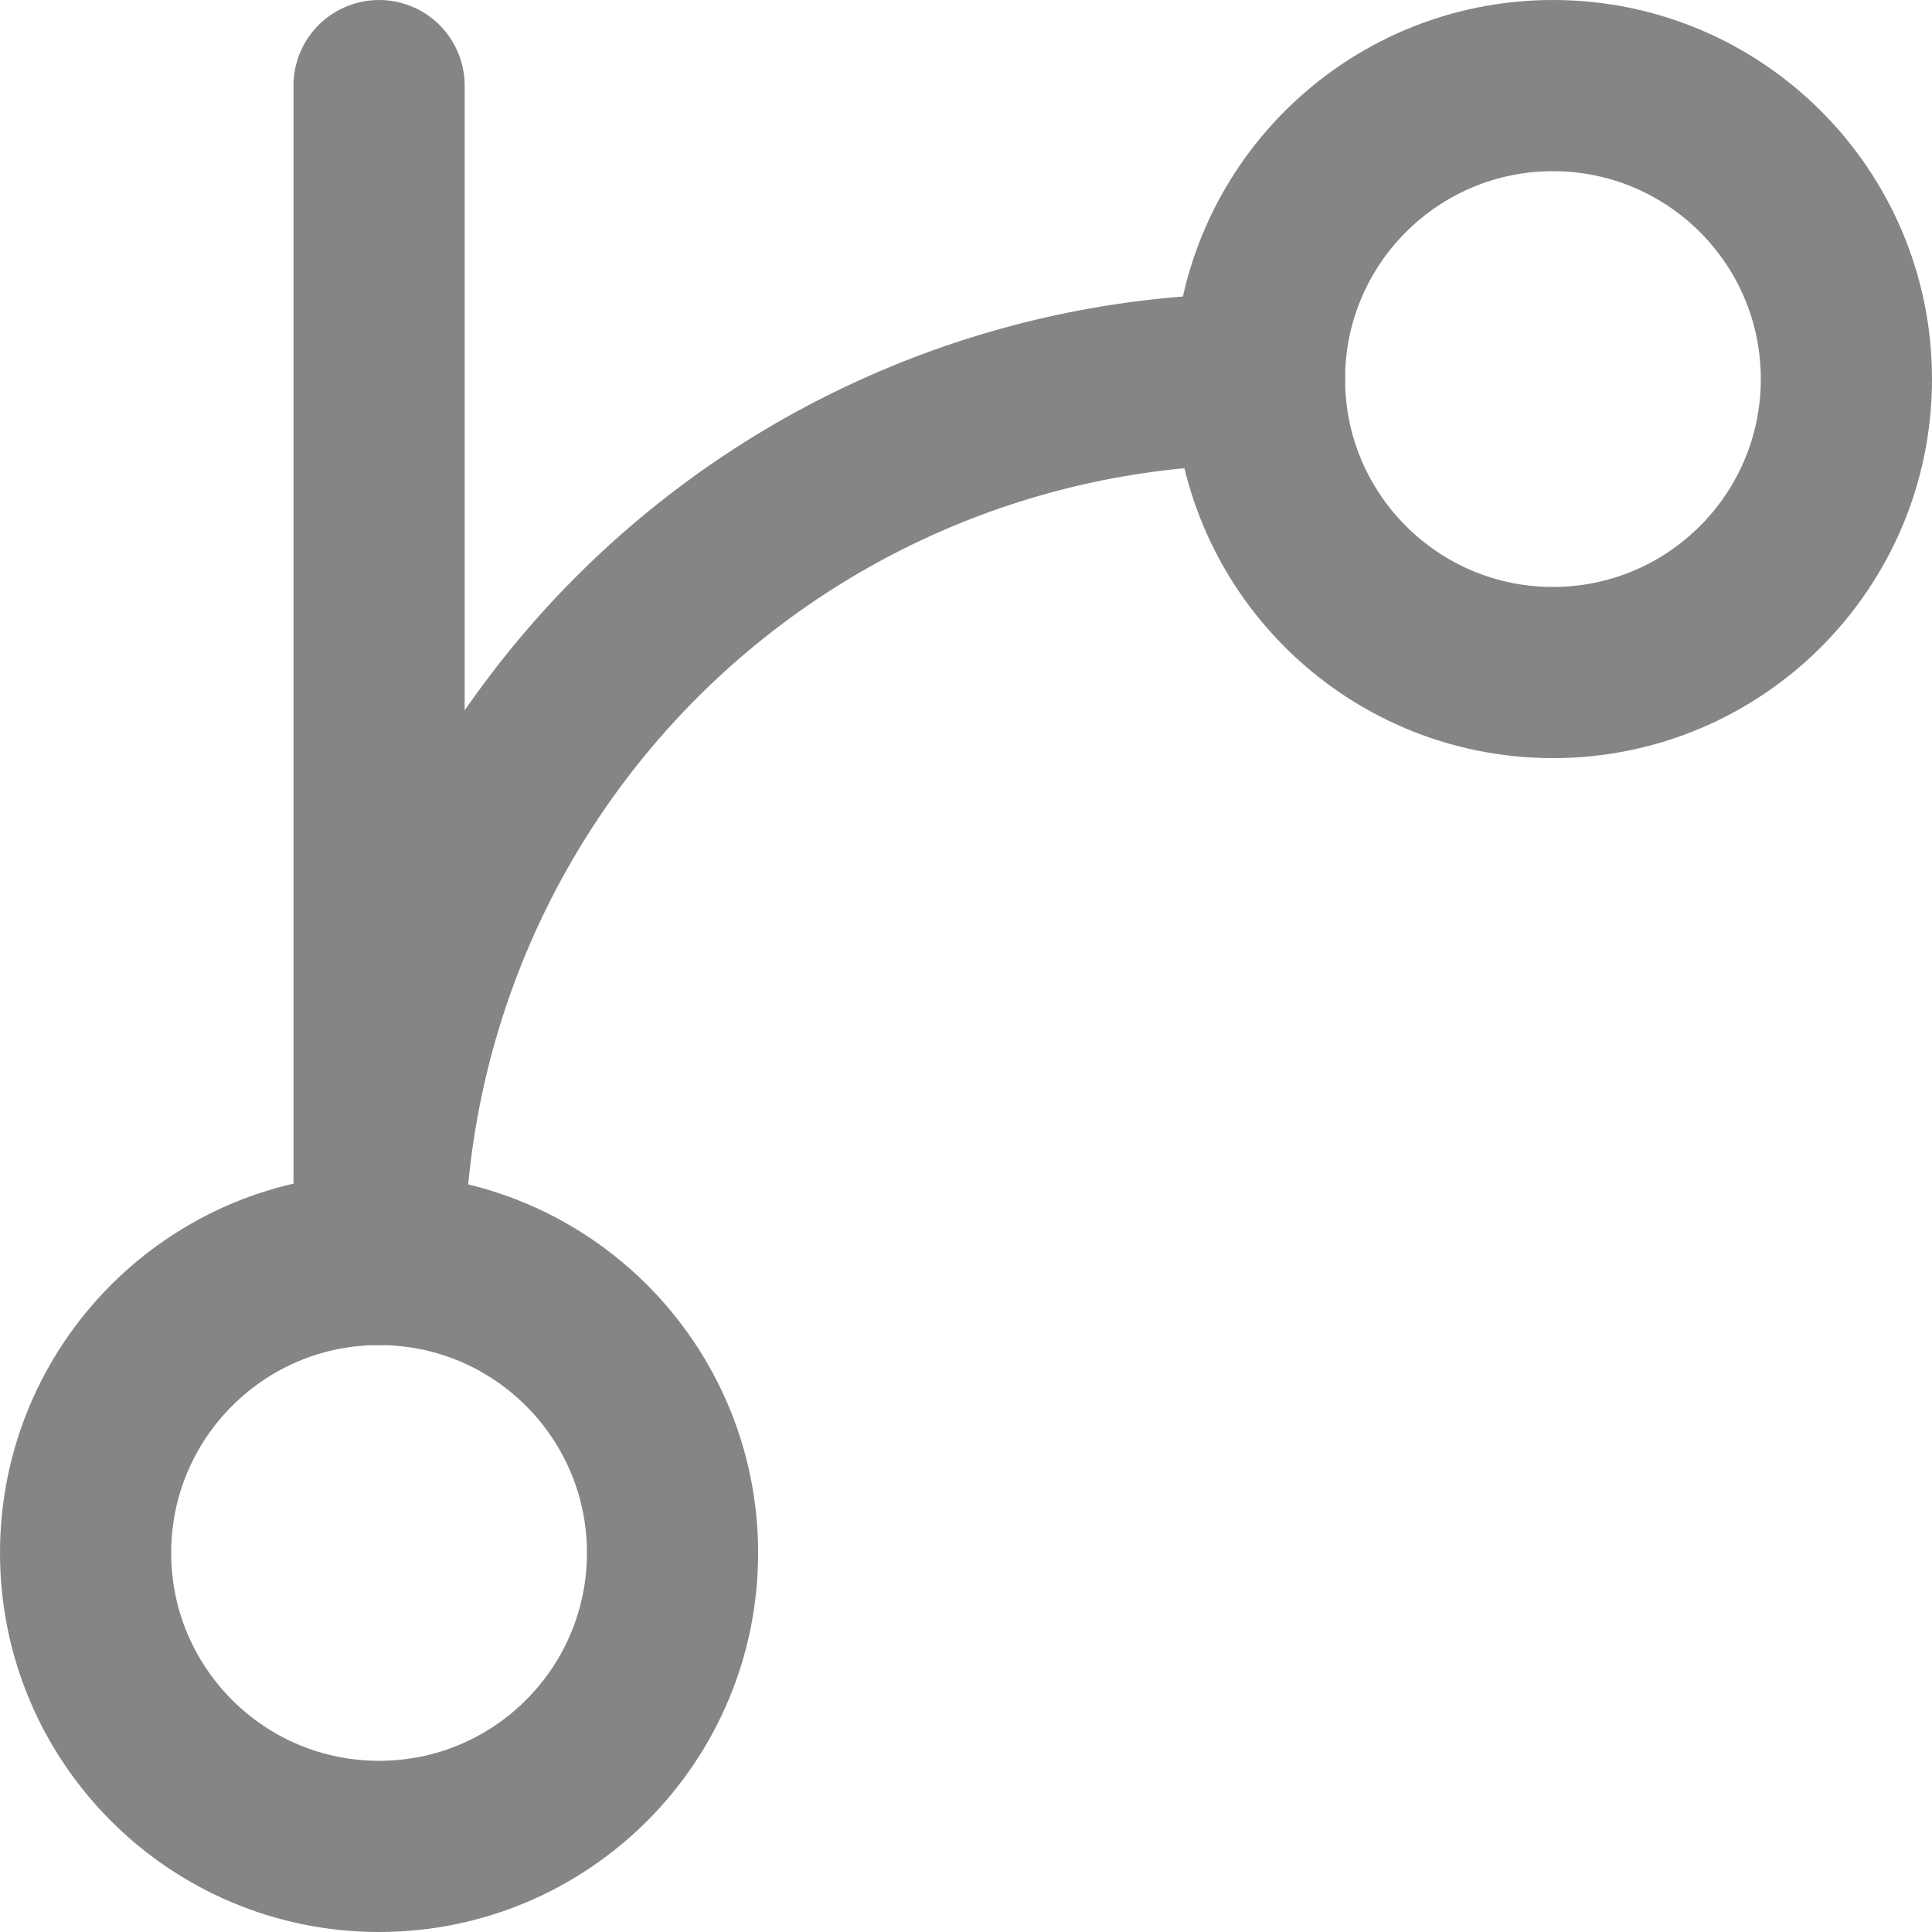
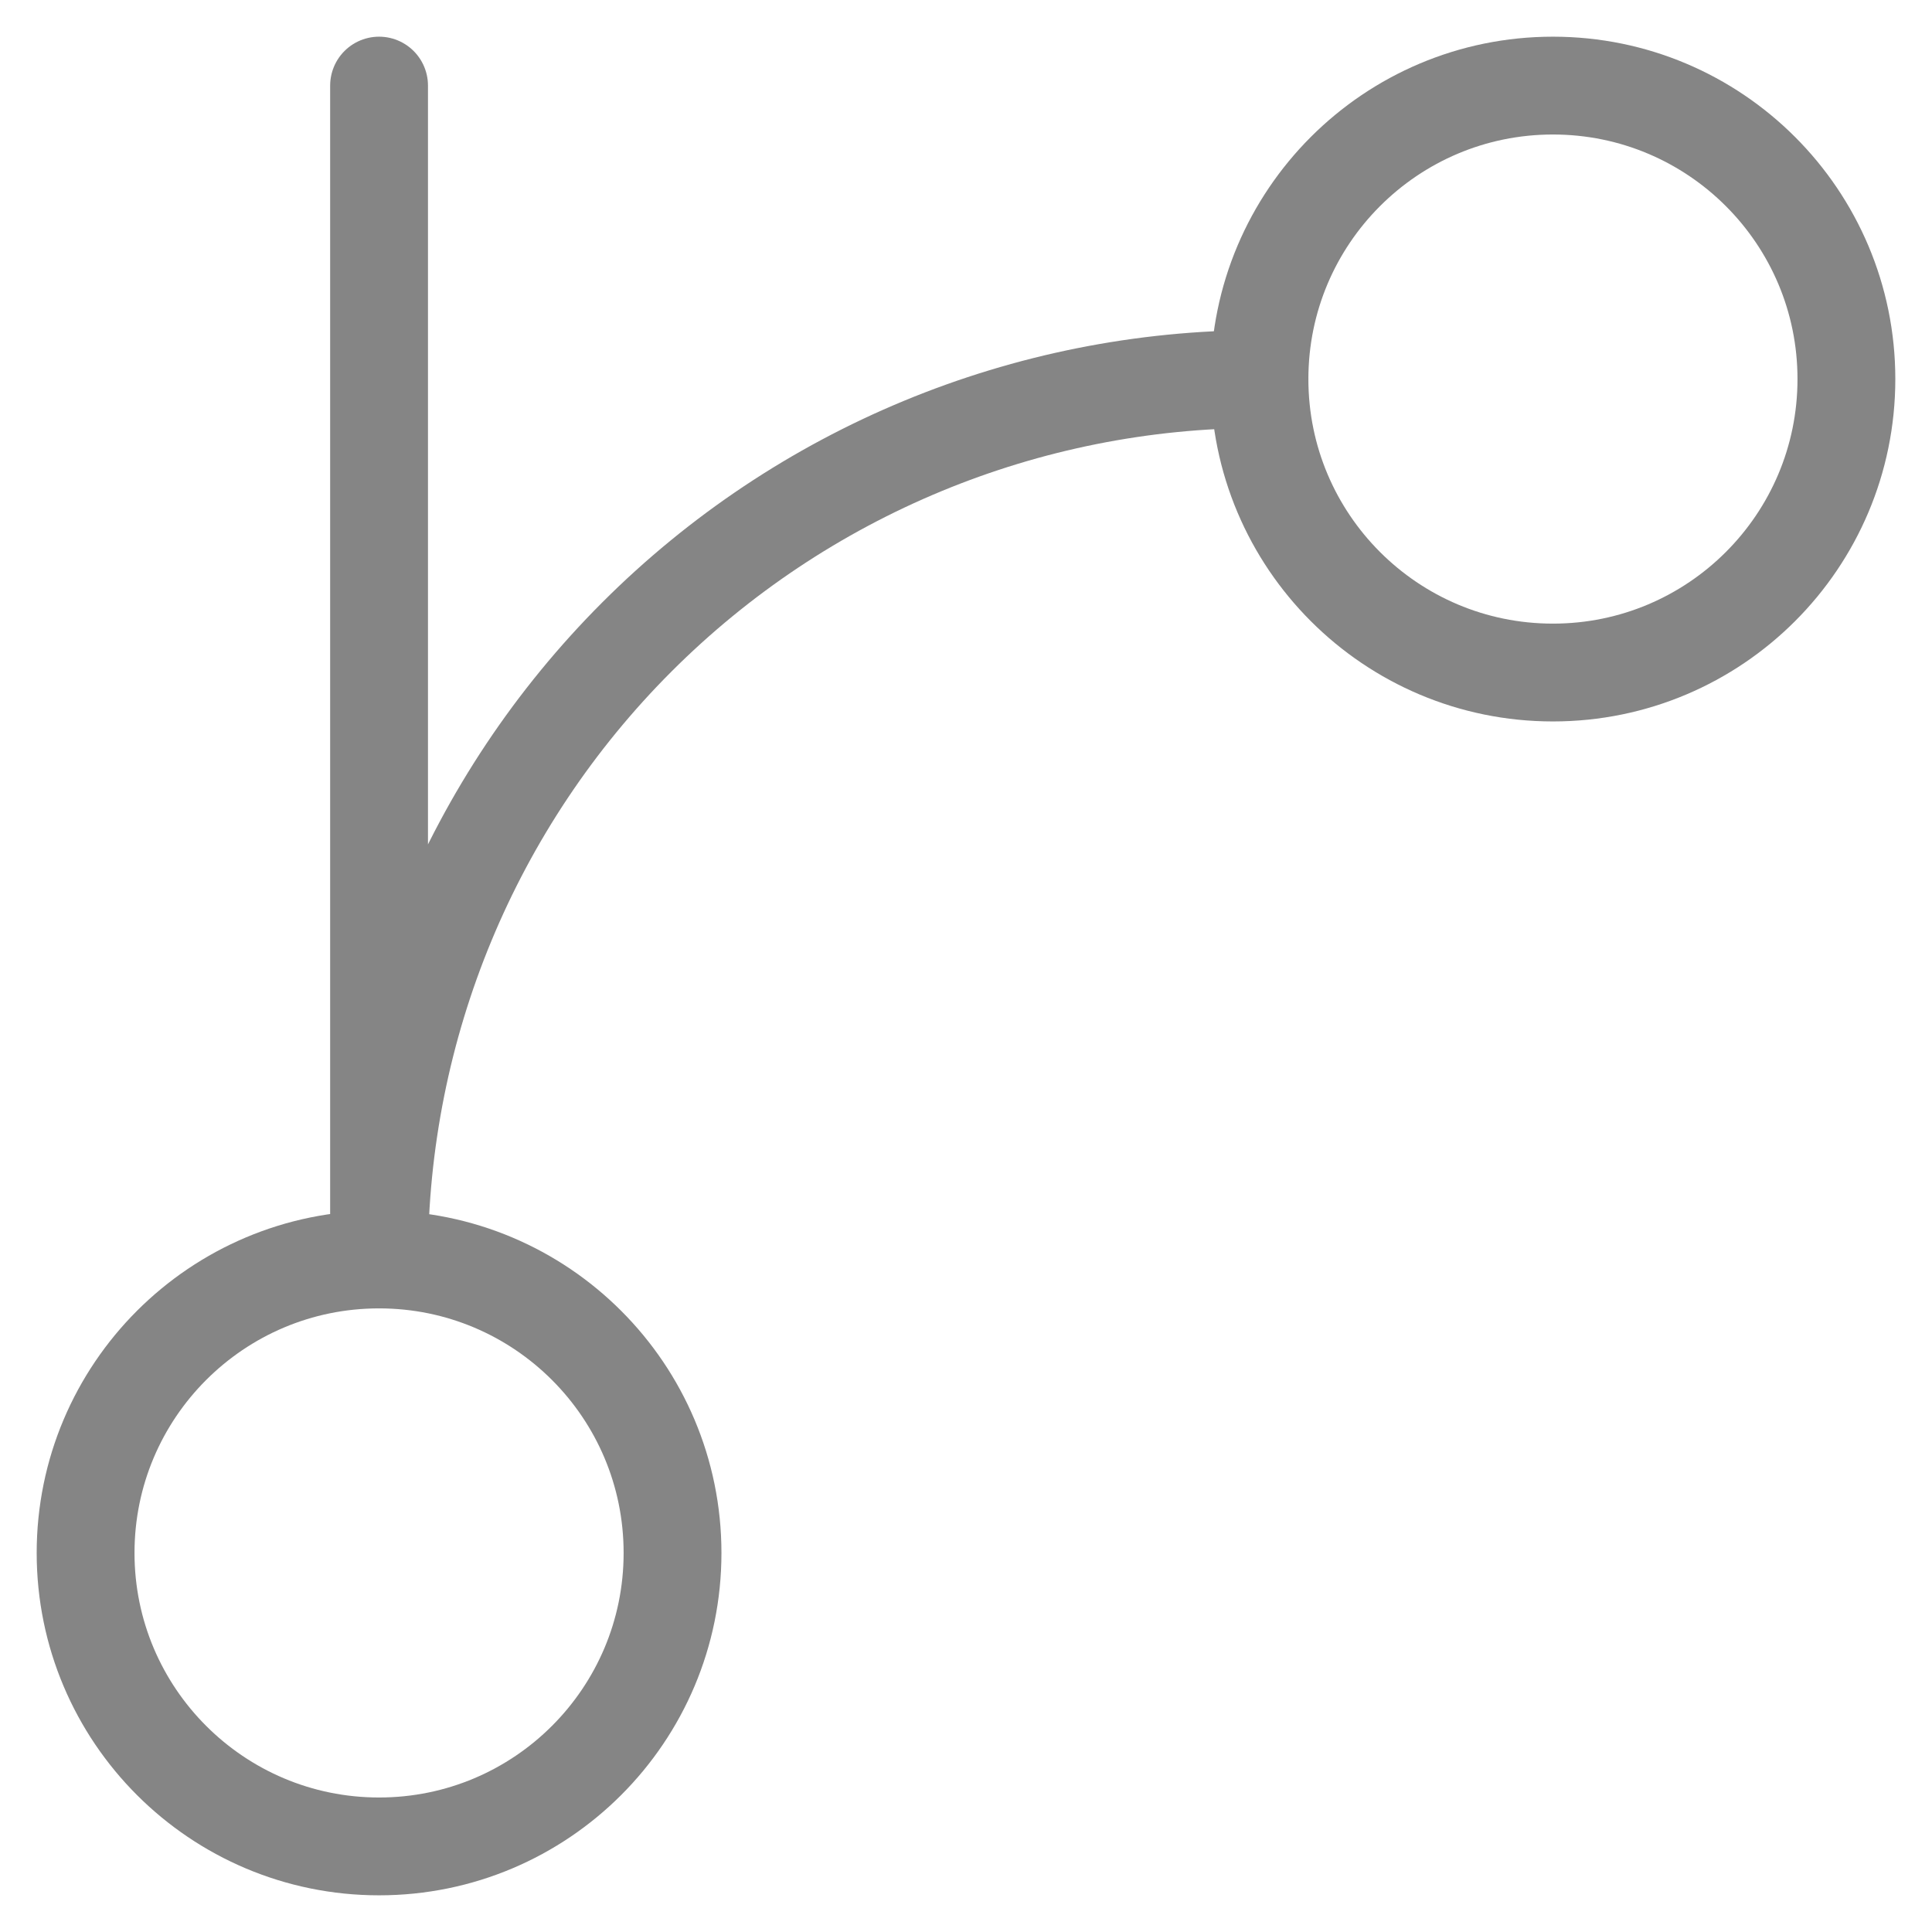
<svg xmlns="http://www.w3.org/2000/svg" preserveAspectRatio="none" overflow="visible" style="display: block;" width="19.75" height="19.75" viewBox="0 0 19.75 19.75" fill="none">
  <g id="icon-git-branch">
-     <path id="è·¯å¾ 379" d="M12.875 3.875C10.488 3.875 8.199 4.823 6.511 6.511C4.823 8.199 3.875 10.488 3.875 12.875V0.875" stroke="#858585" stroke-width="1.75" stroke-linecap="round" stroke-linejoin="round" />
-     <path id="æ¤­å 40" d="M15.875 6.875C17.532 6.875 18.875 5.532 18.875 3.875C18.875 2.218 17.532 0.875 15.875 0.875C14.218 0.875 12.875 2.218 12.875 3.875C12.875 5.532 14.218 6.875 15.875 6.875Z" stroke="#858585" stroke-width="1.75" stroke-linecap="round" stroke-linejoin="round" />
-     <path id="æ¤­å 41" d="M3.875 18.875C5.532 18.875 6.875 17.532 6.875 15.875C6.875 14.218 5.532 12.875 3.875 12.875C2.218 12.875 0.875 14.218 0.875 15.875C0.875 17.532 2.218 18.875 3.875 18.875Z" stroke="#858585" stroke-width="1.75" stroke-linecap="round" stroke-linejoin="round" />
+     <path id="è·¯å¾ 379" d="M12.875 3.875C10.488 3.875 8.199 4.823 6.511 6.511C4.823 8.199 3.875 10.488 3.875 12.875V0.875" stroke="#858585" stroke-width="1" stroke-linecap="round" stroke-linejoin="round" />
+     <path id="æ¤­å 40" d="M15.875 6.875C17.532 6.875 18.875 5.532 18.875 3.875C18.875 2.218 17.532 0.875 15.875 0.875C14.218 0.875 12.875 2.218 12.875 3.875C12.875 5.532 14.218 6.875 15.875 6.875Z" stroke="#858585" stroke-width="1" stroke-linecap="round" stroke-linejoin="round" />
+     <path id="æ¤­å 41" d="M3.875 18.875C5.532 18.875 6.875 17.532 6.875 15.875C6.875 14.218 5.532 12.875 3.875 12.875C2.218 12.875 0.875 14.218 0.875 15.875C0.875 17.532 2.218 18.875 3.875 18.875Z" stroke="#858585" stroke-width="1" stroke-linecap="round" stroke-linejoin="round" />
  </g>
</svg>
